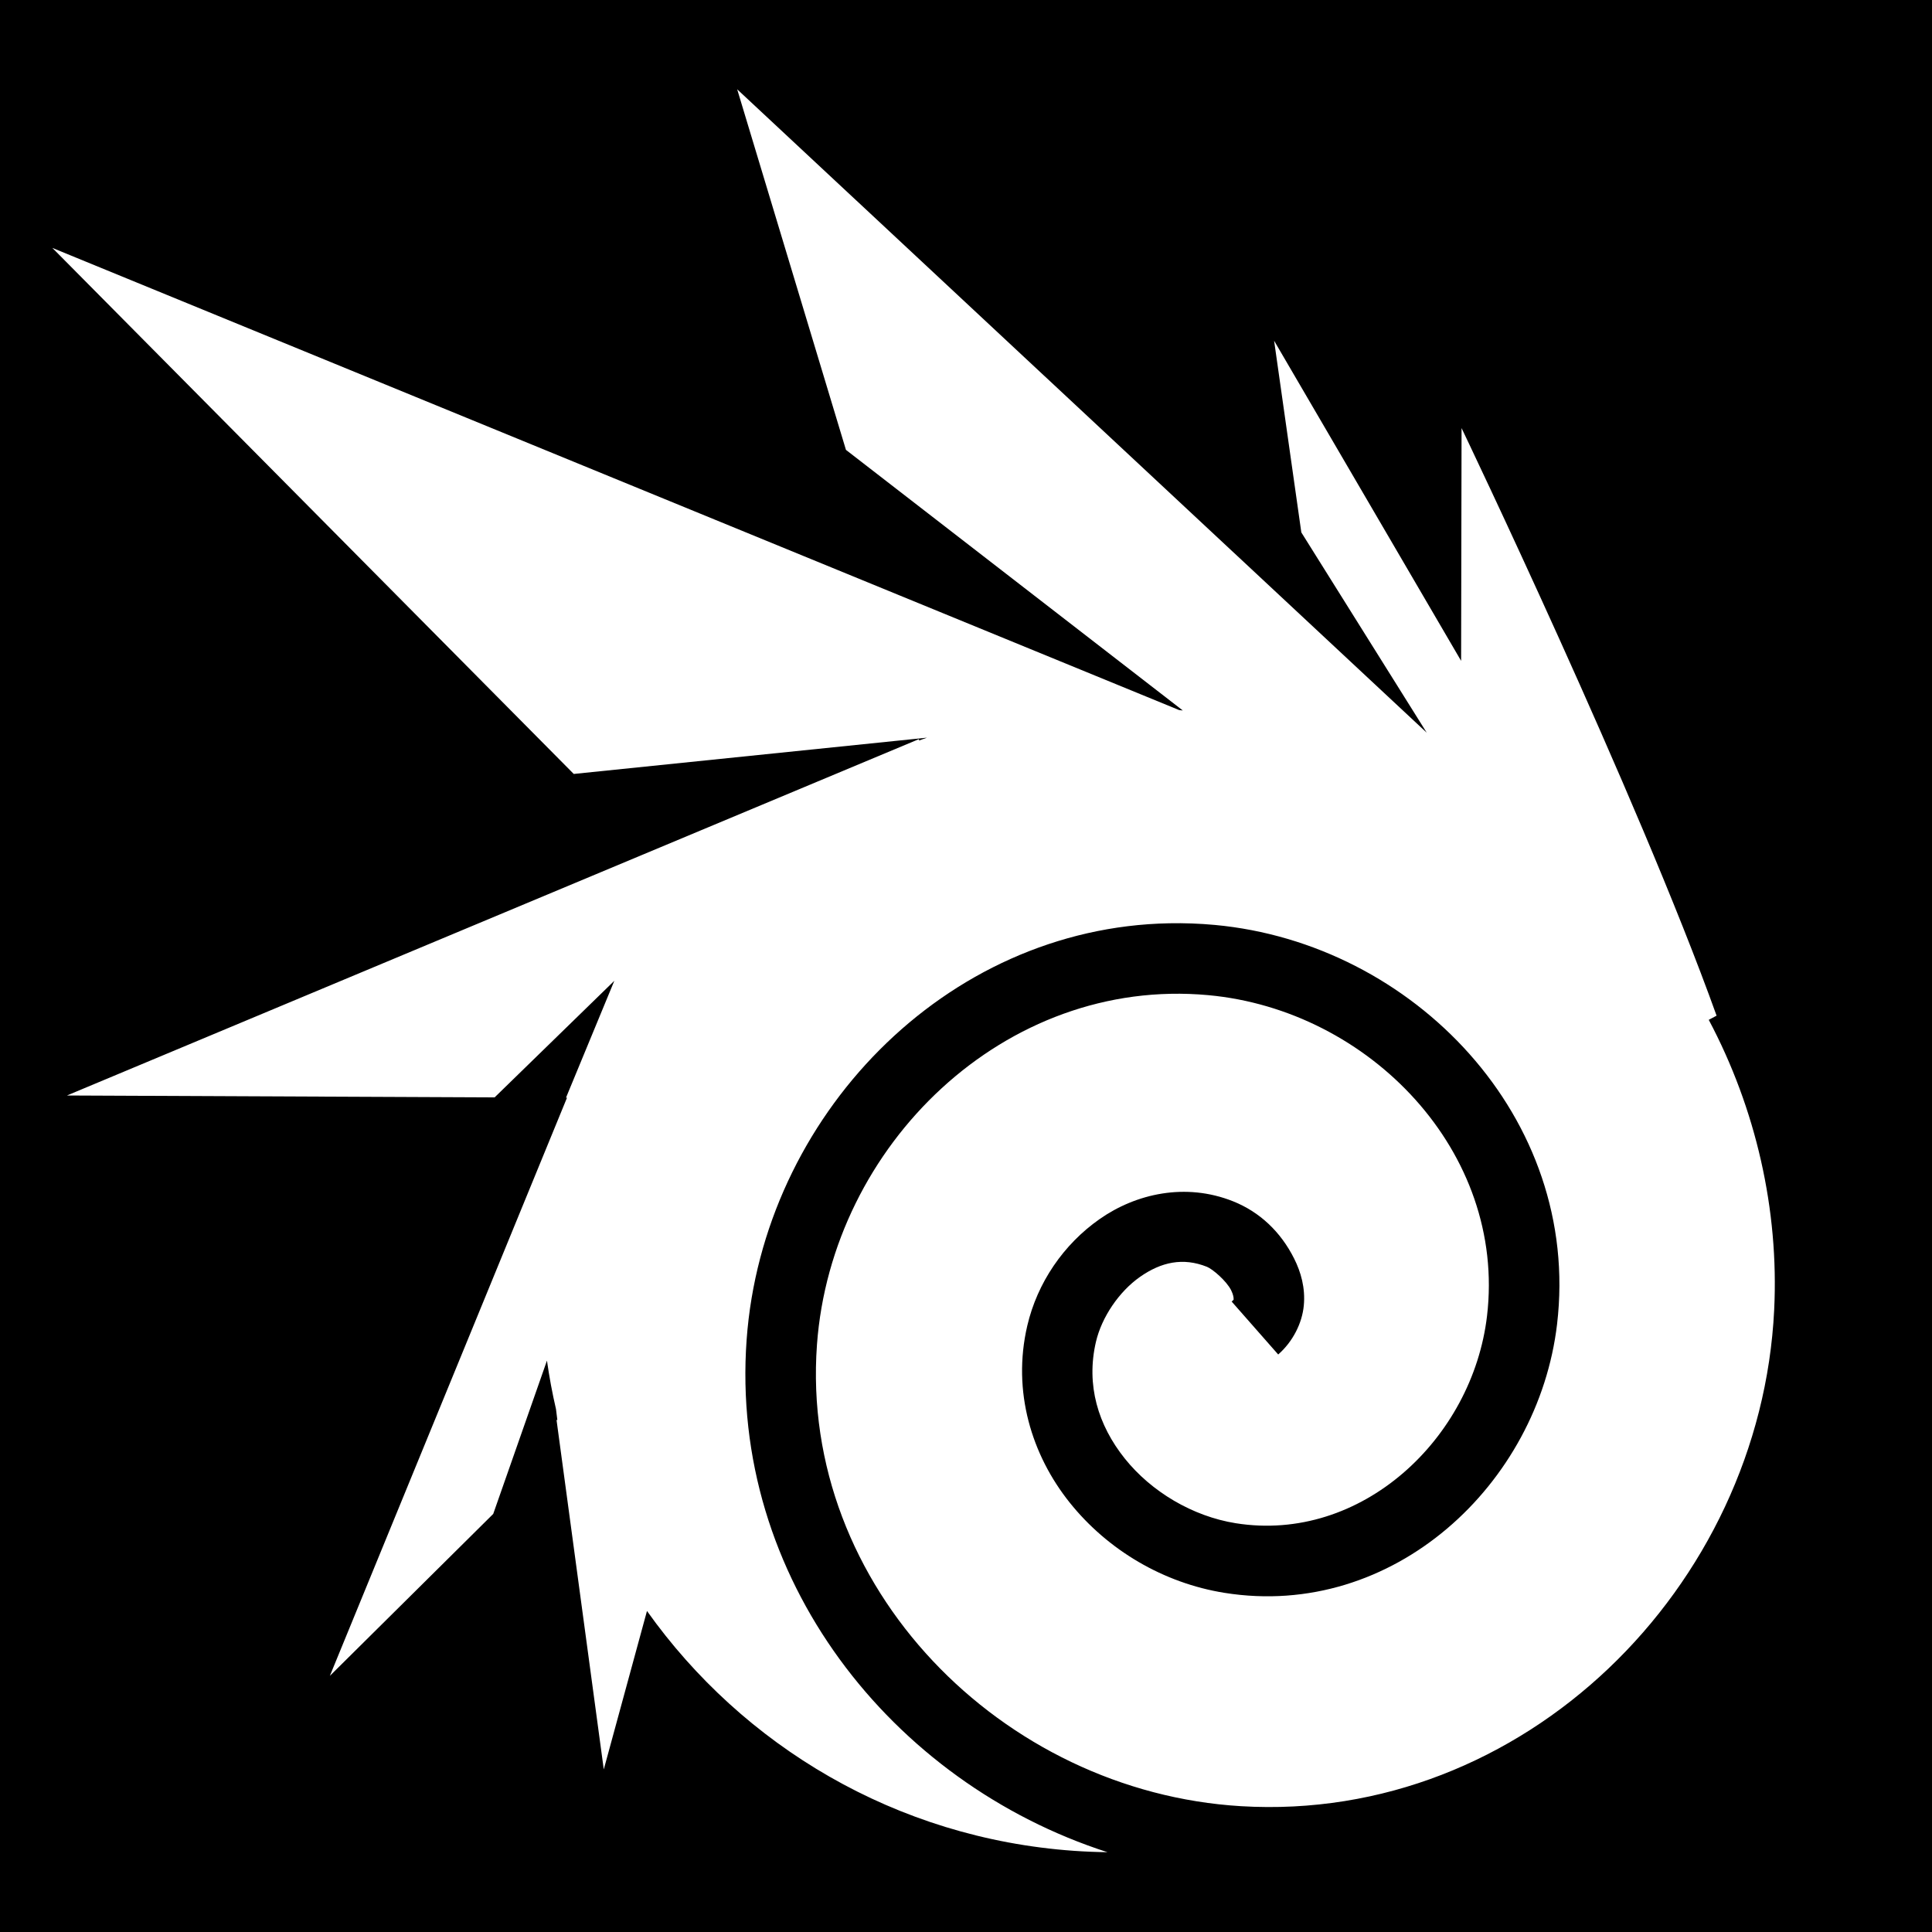
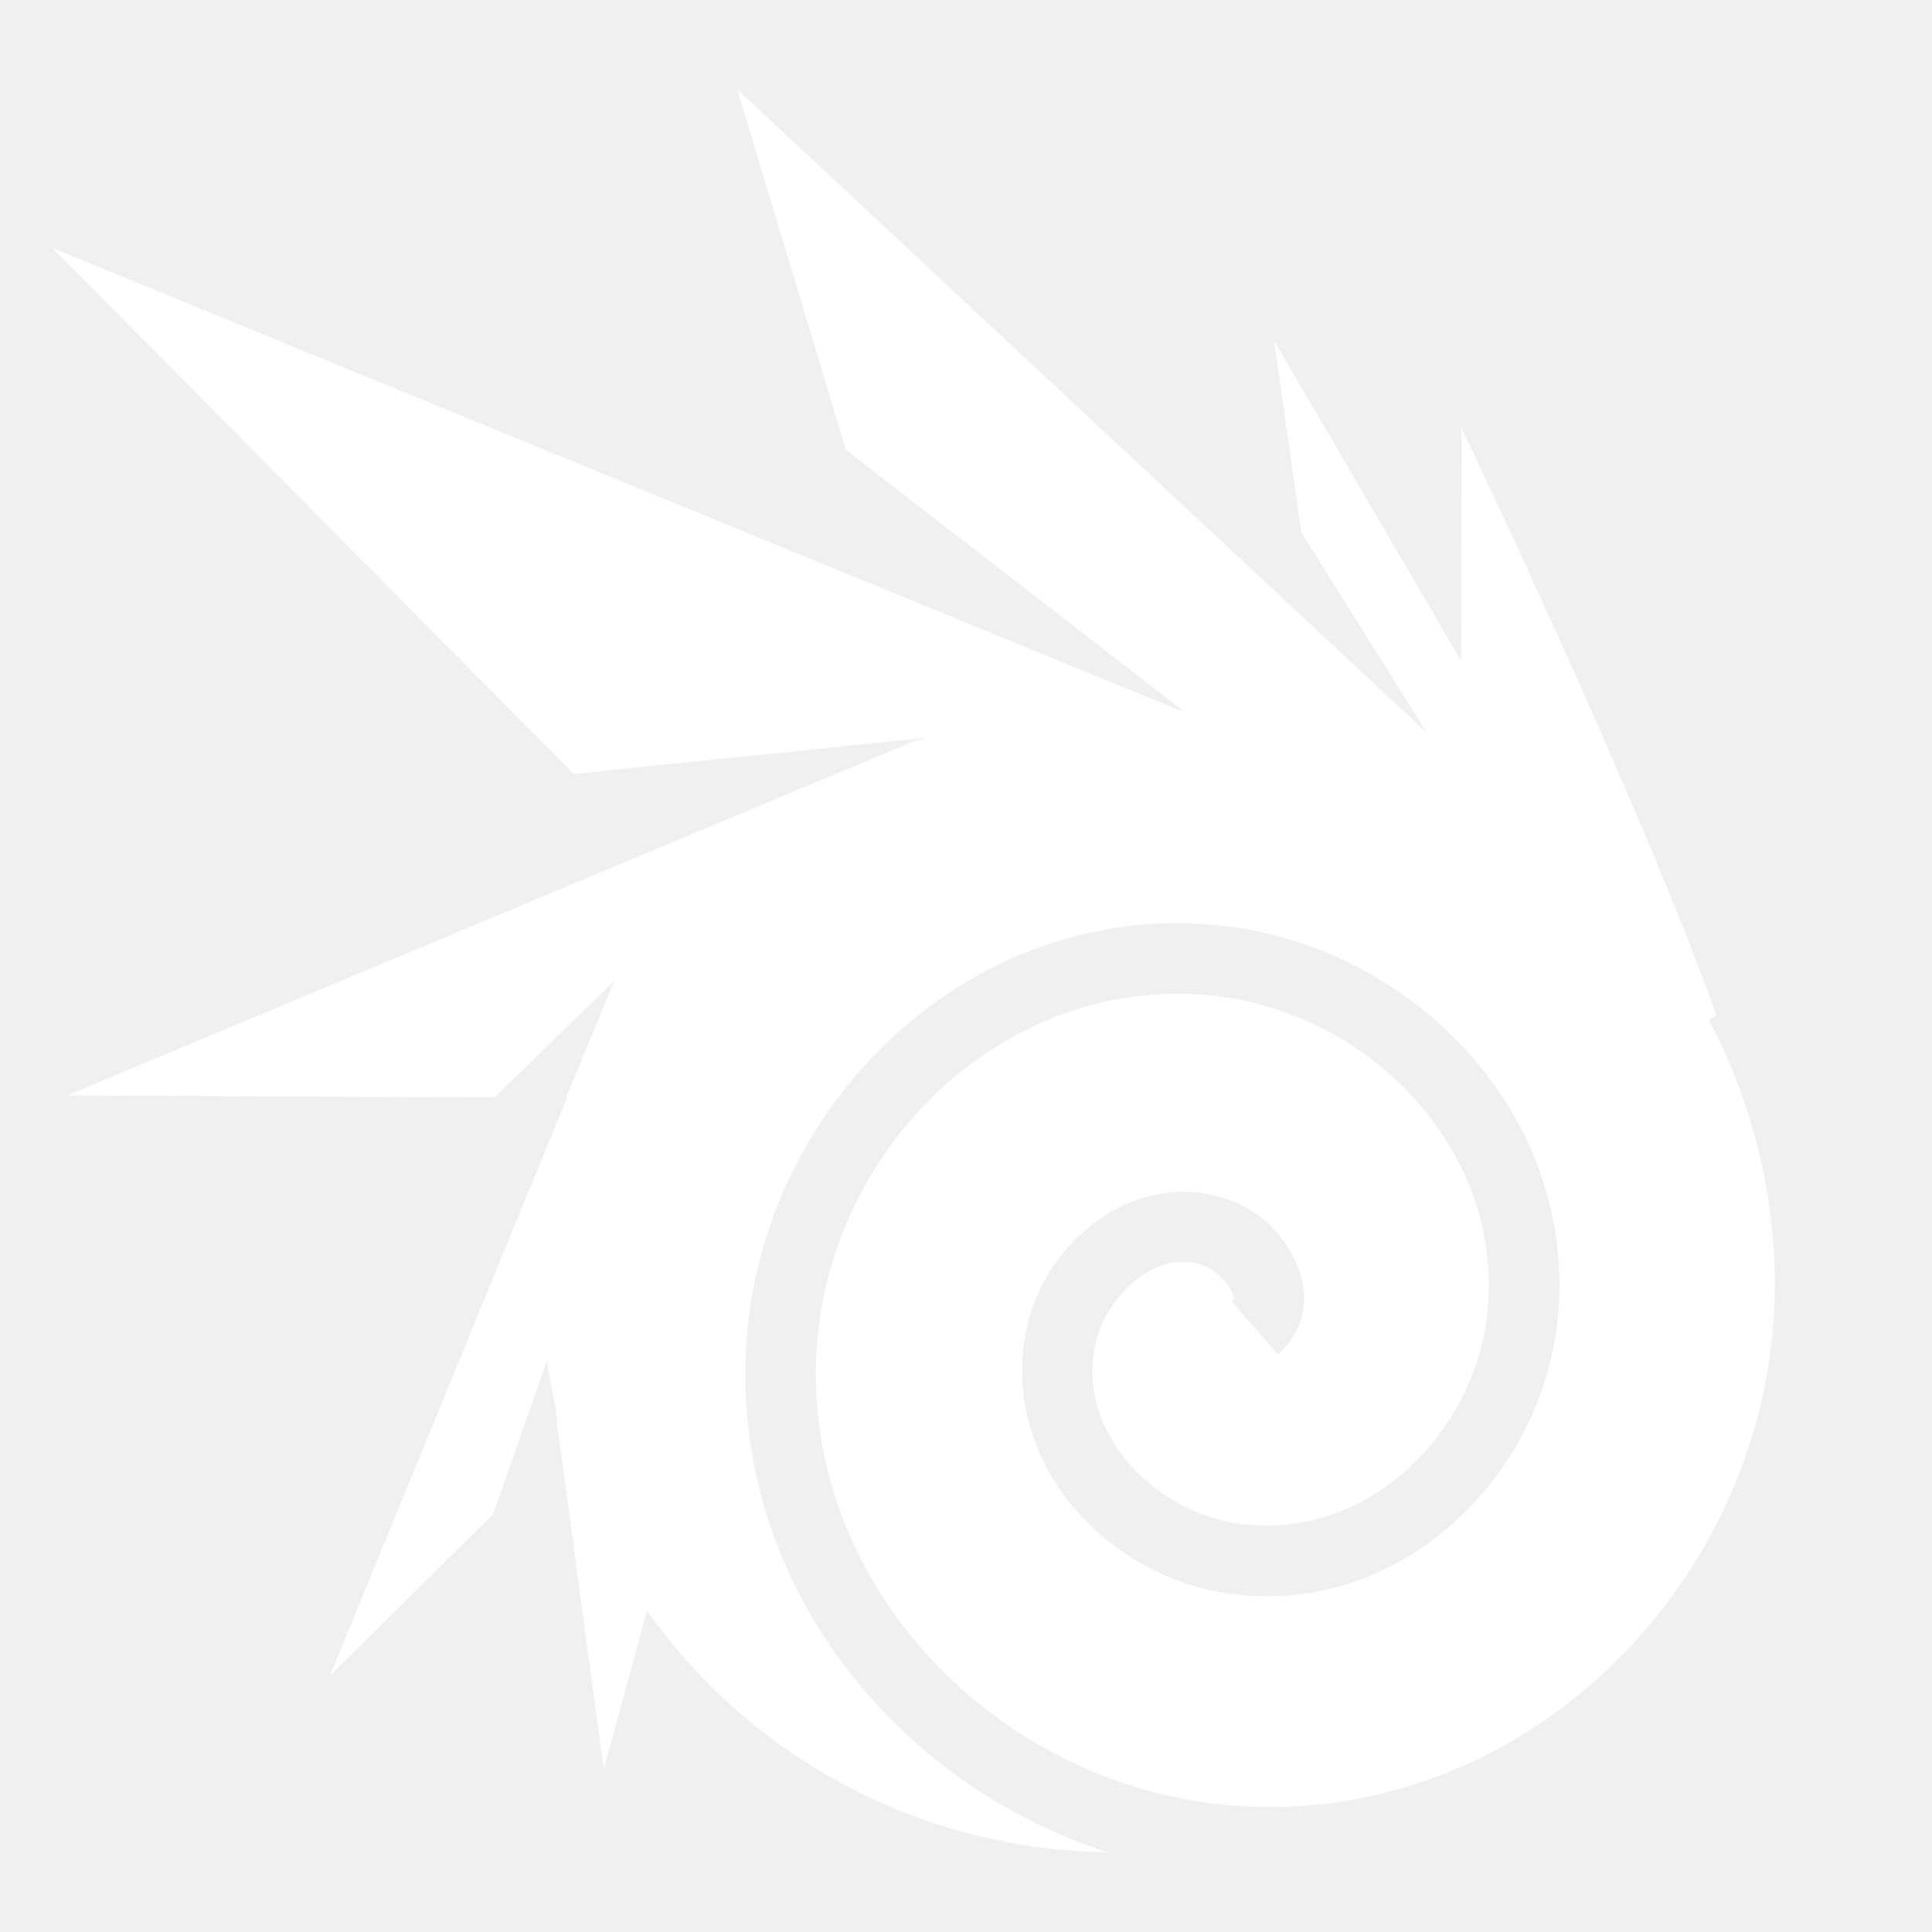
- <svg xmlns="http://www.w3.org/2000/svg" viewBox="0 0 512 512" style="height: 512px; width: 512px;">
-   <path d="M0 0h512v512H0z" fill="#000" />
-   <g class="" transform="translate(0,0)" style="touch-action: none;">
-     <path fill="#fff" d="M195.36 23.666l28.824 95.553 89.27 69.065c-.32-.038-.642-.07-.962-.105L13.872 65.7l138.18 139.404 93.598-9.612c-.703.244-1.403.495-2.1.748v-.373l-225.812 94.45 113.344.5 31.723-30.897-12.807 30.98.266.002-62.846 153.215 43.29-42.91 14.24-40.63c.618 4.344 1.416 8.636 2.398 12.862l.36 2.896-.222-.06 12.522 92.638 11.45-41.99c25.39 35.722 65.968 60.23 113.1 63.562 2.995.212 5.975.328 8.94.366-57.247-18.434-100.216-72.73-95.63-135.846 4.28-58.87 52.44-109.197 112-110.328 3.972-.076 7.994.067 12.056.44 52.61 4.84 97.167 51.102 90.717 105.802-5 42.397-43.393 78.356-88.122 71.203-16.24-2.596-30.992-11.363-41.04-23.928-10.047-12.564-15.302-29.433-11.24-46.85 2.652-11.367 9.572-21.562 19.194-28.29 9.62-6.73 22.765-9.72 35.355-4.692h.002c7.013 2.8 12.597 8.046 16.17 15.17 1.788 3.562 3.007 7.78 2.563 12.453-.443 4.672-2.894 9.552-6.783 12.97l-12.34-14.034c.73-.64.5-.478.52-.703.02-.226-.05-1.086-.662-2.308-1.226-2.443-4.882-5.587-6.4-6.193-6.366-2.543-12.13-1.257-17.717 2.65-5.588 3.91-10.182 10.713-11.7 17.222-2.676 11.47.58 22.11 7.634 30.93 7.056 8.824 18 15.326 29.395 17.148 33.27 5.32 62.77-22.37 66.61-54.938 5.12-43.418-31.13-81.073-73.87-85.003-53.92-4.964-99.866 39.815-103.704 92.63-4.666 64.2 49.07 118.513 112.38 122.302 74.91 4.483 137.724-57.982 141.292-131.562 1.286-26.52-4.85-53.308-17.34-76.83l2.076-1.102c-20.982-58.506-67.582-155.713-67.582-155.713l-.12 61.682-49.558-84.84 7.213 50.8 33.238 53.083L195.36 23.666z" />
+ <svg xmlns="http://www.w3.org/2000/svg" style="height: 512px; width: 512px;" viewBox="0 0 512 512">
+   <g class="" style="touch-action: none;" transform="translate(0,0)">
+     <path d="M195.36 23.666l28.824 95.553 89.27 69.065c-.32-.038-.642-.07-.962-.105L13.872 65.7l138.18 139.404 93.598-9.612c-.703.244-1.403.495-2.1.748v-.373l-225.812 94.45 113.344.5 31.723-30.897-12.807 30.98.266.002-62.846 153.215 43.29-42.91 14.24-40.63c.618 4.344 1.416 8.636 2.398 12.862l.36 2.896-.222-.06 12.522 92.638 11.45-41.99c25.39 35.722 65.968 60.23 113.1 63.562 2.995.212 5.975.328 8.94.366-57.247-18.434-100.216-72.73-95.63-135.846 4.28-58.87 52.44-109.197 112-110.328 3.972-.076 7.994.067 12.056.44 52.61 4.84 97.167 51.102 90.717 105.802-5 42.397-43.393 78.356-88.122 71.203-16.24-2.596-30.992-11.363-41.04-23.928-10.047-12.564-15.302-29.433-11.24-46.85 2.652-11.367 9.572-21.562 19.194-28.29 9.62-6.73 22.765-9.72 35.355-4.692h.002c7.013 2.8 12.597 8.046 16.17 15.17 1.788 3.562 3.007 7.78 2.563 12.453-.443 4.672-2.894 9.552-6.783 12.97l-12.34-14.034c.73-.64.5-.478.52-.703.02-.226-.05-1.086-.662-2.308-1.226-2.443-4.882-5.587-6.4-6.193-6.366-2.543-12.13-1.257-17.717 2.65-5.588 3.91-10.182 10.713-11.7 17.222-2.676 11.47.58 22.11 7.634 30.93 7.056 8.824 18 15.326 29.395 17.148 33.27 5.32 62.77-22.37 66.61-54.938 5.12-43.418-31.13-81.073-73.87-85.003-53.92-4.964-99.866 39.815-103.704 92.63-4.666 64.2 49.07 118.513 112.38 122.302 74.91 4.483 137.724-57.982 141.292-131.562 1.286-26.52-4.85-53.308-17.34-76.83l2.076-1.102c-20.982-58.506-67.582-155.713-67.582-155.713l-.12 61.682-49.558-84.84 7.213 50.8 33.238 53.083L195.36 23.666z" fill="#fff" />
  </g>
</svg>
